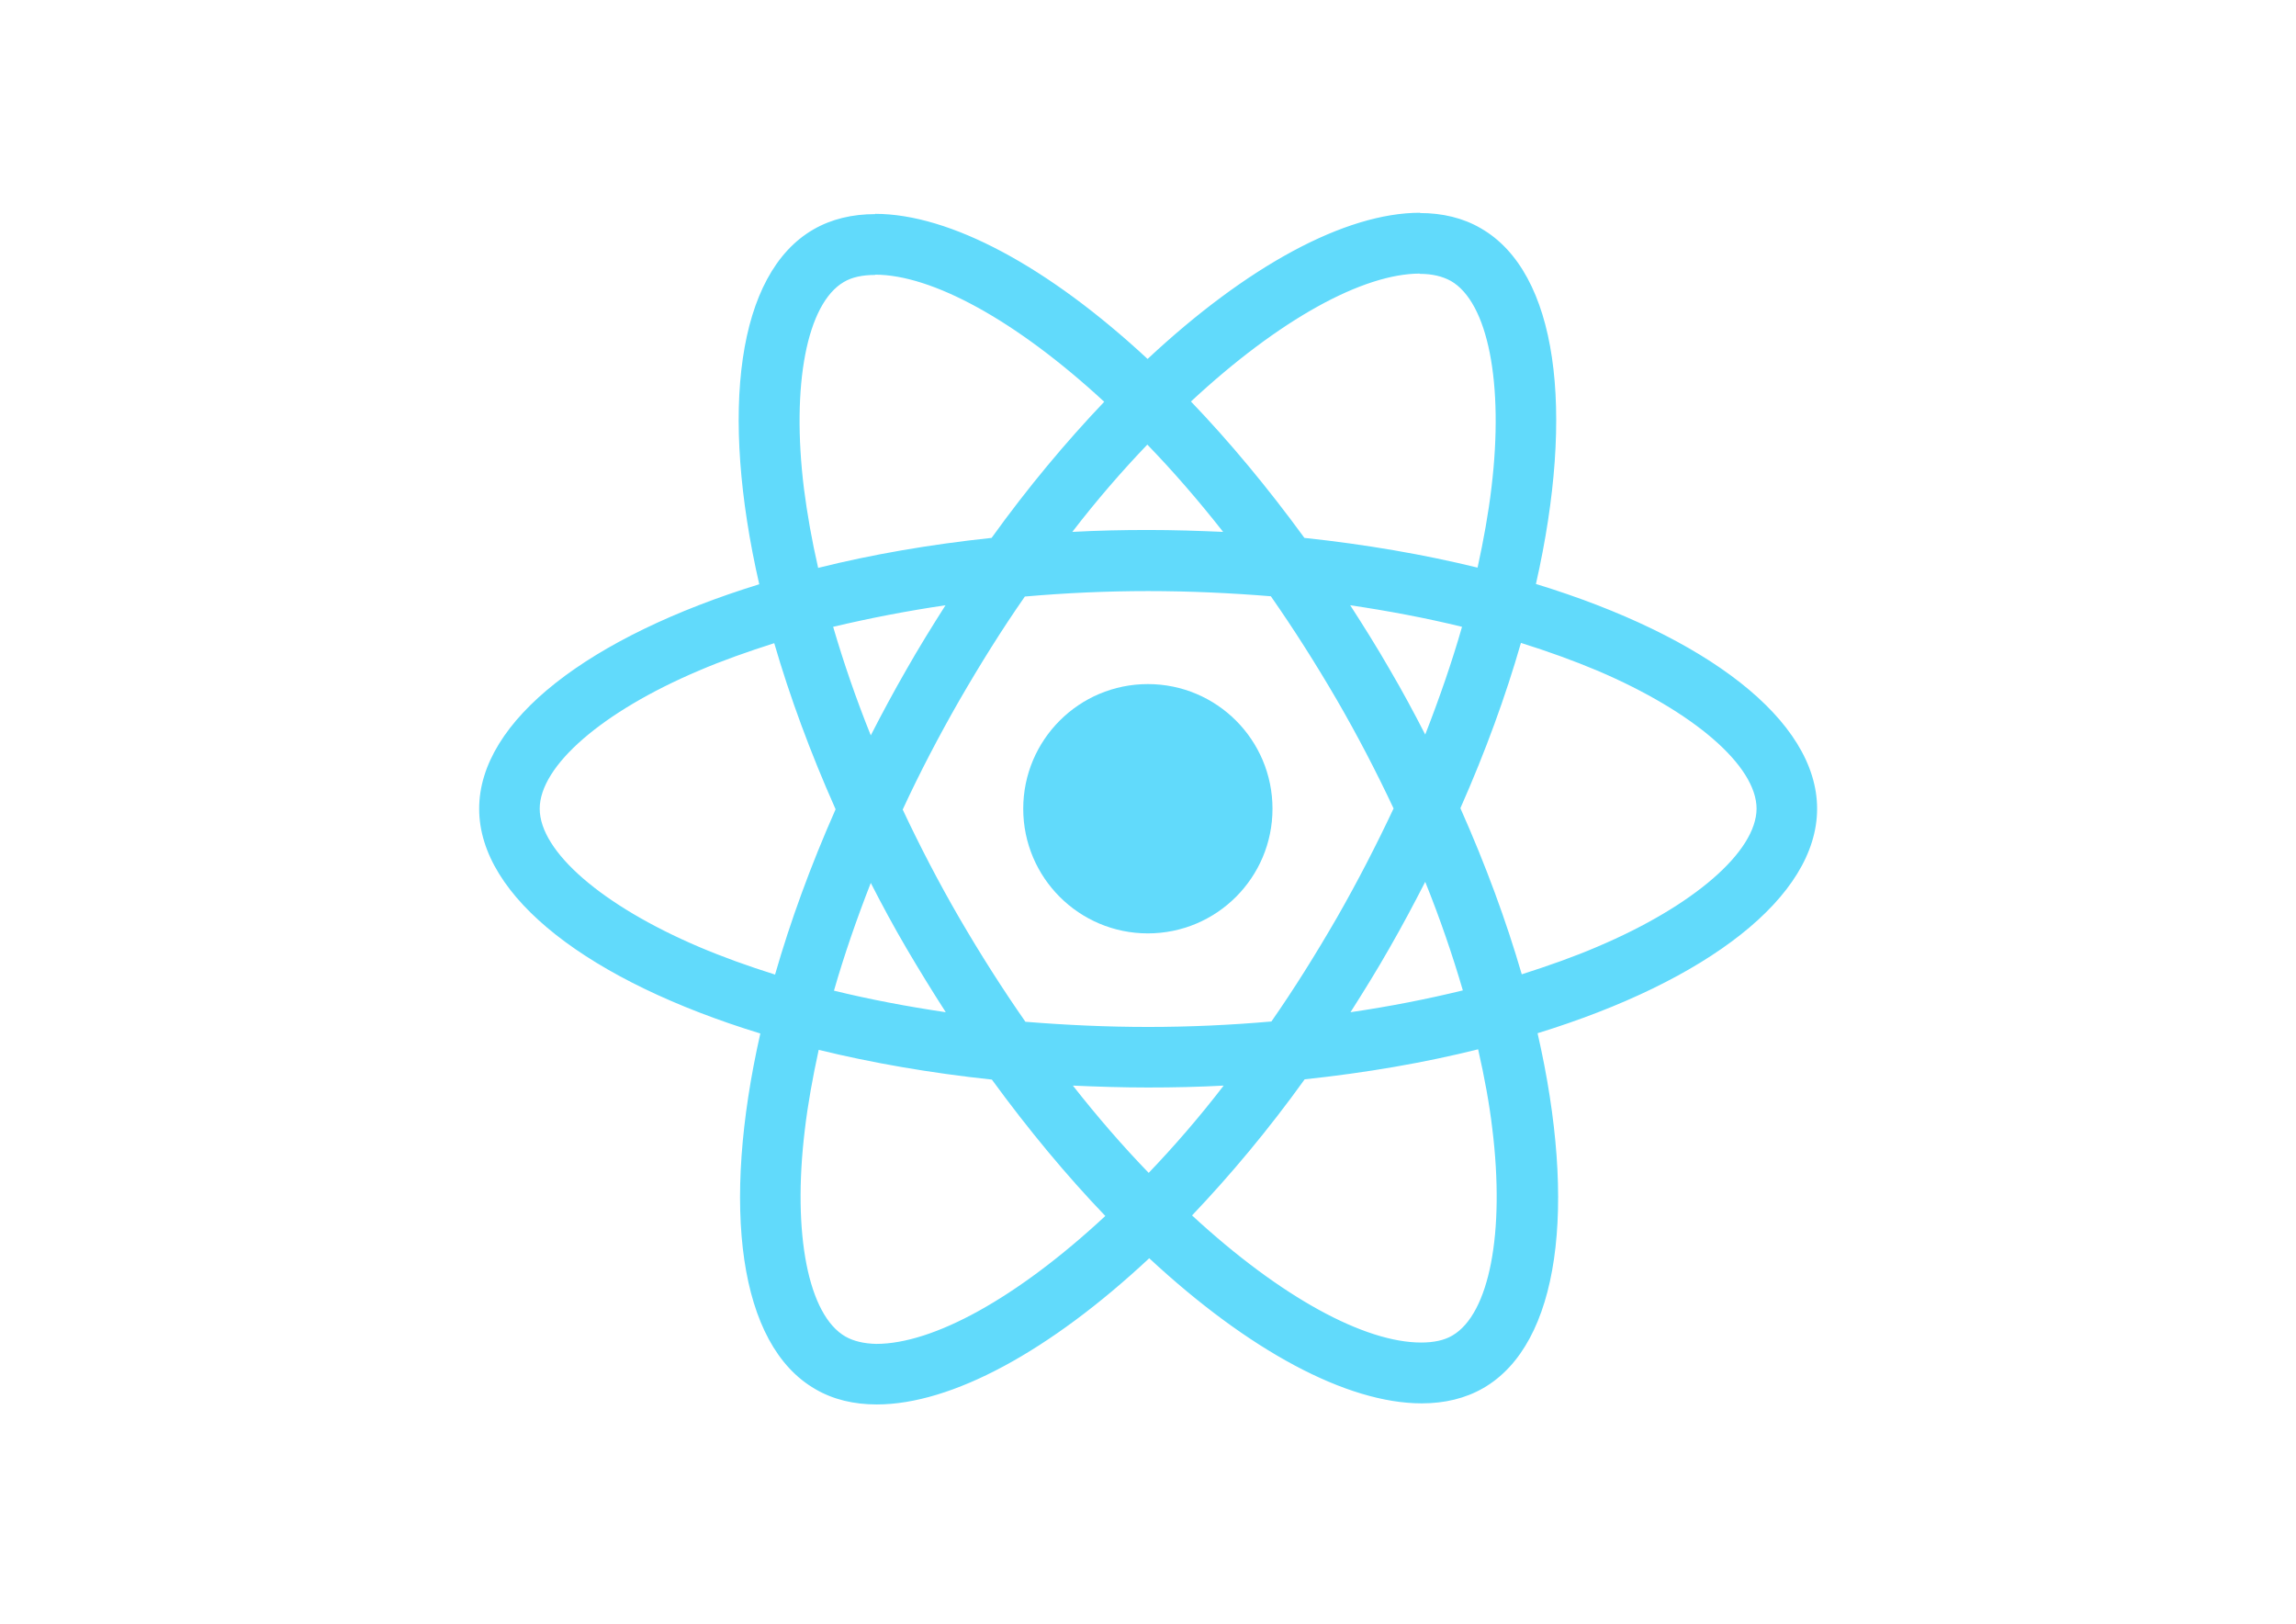
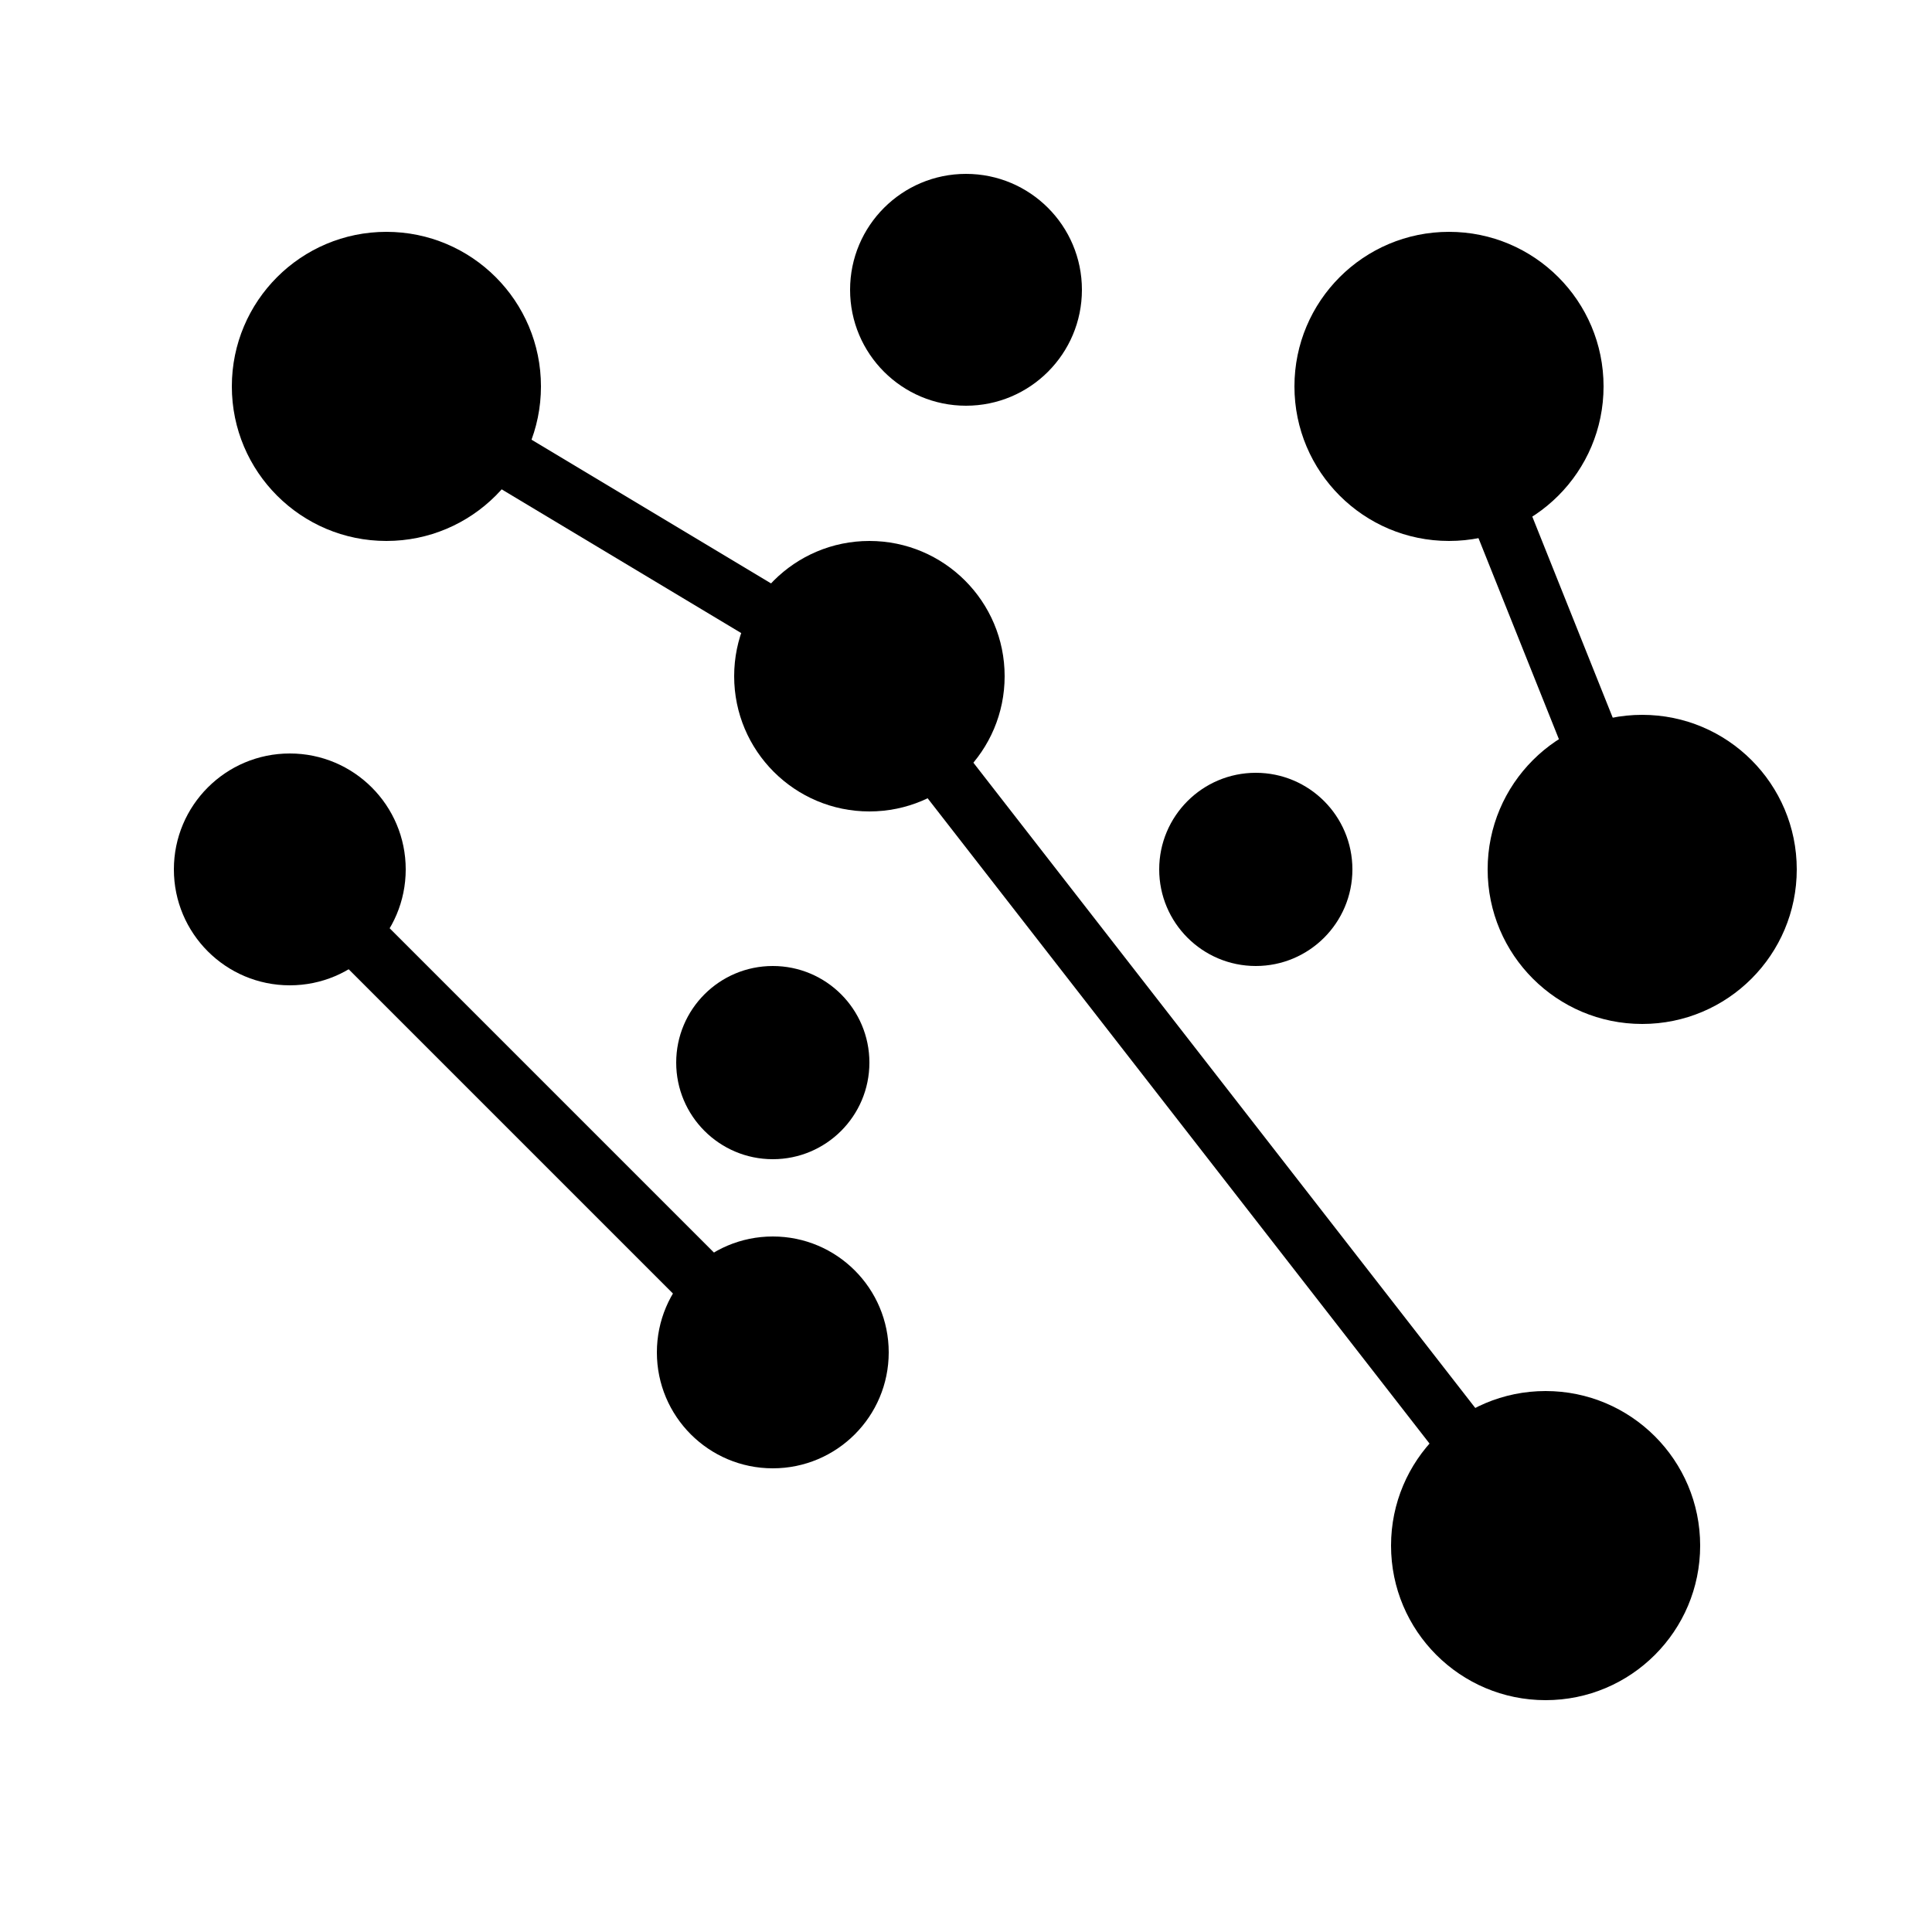
- <svg xmlns="http://www.w3.org/2000/svg" viewBox="0 0 841.9 595.3">
-   <g fill="#61DAFB">
-     <path d="M666.3 296.5c0-32.5-40.7-63.3-103.1-82.4 14.4-63.6 8-114.2-20.2-130.4-6.5-3.8-14.1-5.6-22.4-5.6v22.3c4.6 0 8.3.9 11.4 2.6 13.6 7.8 19.5 37.5 14.9 75.7-1.1 9.4-2.9 19.3-5.1 29.4-19.6-4.8-41-8.5-63.5-10.9-13.5-18.5-27.5-35.3-41.6-50 32.6-30.3 63.2-46.9 84-46.9V78c-27.5 0-63.5 19.6-99.9 53.6-36.4-33.8-72.4-53.2-99.9-53.2v22.3c20.7 0 51.4 16.5 84 46.6-14 14.7-28 31.4-41.3 49.9-22.6 2.4-44 6.1-63.6 11-2.3-10-4-19.7-5.2-29-4.7-38.2 1.1-67.9 14.6-75.8 3-1.8 6.9-2.6 11.5-2.6V78.5c-8.4 0-16 1.8-22.6 5.6-28.1 16.2-34.4 66.7-19.9 130.1-62.2 19.2-102.7 49.9-102.7 82.3 0 32.5 40.7 63.3 103.1 82.4-14.4 63.6-8 114.2 20.2 130.4 6.5 3.8 14.1 5.6 22.5 5.6 27.5 0 63.5-19.6 99.9-53.6 36.4 33.8 72.4 53.2 99.9 53.2 8.4 0 16-1.8 22.6-5.6 28.1-16.2 34.4-66.7 19.9-130.1 62-19.1 102.5-49.9 102.5-82.3zm-130.2-66.7c-3.7 12.9-8.3 26.2-13.5 39.5-4.1-8-8.4-16-13.1-24-4.6-8-9.5-15.8-14.4-23.4 14.2 2.1 27.9 4.7 41 7.9zm-45.8 106.5c-7.8 13.5-15.8 26.3-24.1 38.2-14.9 1.3-30 2-45.2 2-15.1 0-30.2-.7-45-1.9-8.3-11.9-16.4-24.6-24.2-38-7.6-13.1-14.5-26.4-20.8-39.8 6.2-13.4 13.2-26.8 20.7-39.9 7.8-13.5 15.8-26.3 24.1-38.2 14.9-1.3 30-2 45.2-2 15.1 0 30.2.7 45 1.9 8.3 11.9 16.4 24.6 24.2 38 7.6 13.1 14.5 26.4 20.8 39.8-6.3 13.4-13.2 26.8-20.7 39.9zm32.3-13c5.4 13.4 10 26.8 13.8 39.8-13.1 3.2-26.9 5.9-41.2 8 4.9-7.7 9.8-15.6 14.4-23.7 4.6-8 8.9-16.1 13-24.1zM421.2 430c-9.3-9.6-18.6-20.3-27.8-32 9 .4 18.2.7 27.5.7 9.4 0 18.7-.2 27.8-.7-9 11.7-18.3 22.4-27.5 32zm-74.4-58.9c-14.2-2.1-27.9-4.7-41-7.9 3.7-12.9 8.3-26.2 13.5-39.5 4.1 8 8.4 16 13.1 24 4.7 8 9.5 15.8 14.4 23.4zM420.7 163c9.3 9.6 18.6 20.3 27.8 32-9-.4-18.2-.7-27.5-.7-9.4 0-18.7.2-27.8.7 9-11.7 18.3-22.4 27.5-32zm-74 58.9c-4.9 7.7-9.8 15.6-14.4 23.7-4.6 8-8.9 16-13 24-5.4-13.4-10-26.8-13.8-39.8 13.1-3.1 26.9-5.8 41.2-7.9zm-90.5 125.2c-35.4-15.1-58.3-34.9-58.3-50.6 0-15.7 22.9-35.6 58.3-50.6 8.6-3.7 18-7 27.7-10.1 5.7 19.6 13.2 40 22.5 60.9-9.2 20.8-16.6 41.1-22.2 60.6-9.9-3.1-19.3-6.5-28-10.2zM310 490c-13.6-7.8-19.5-37.5-14.9-75.7 1.1-9.4 2.9-19.3 5.1-29.4 19.6 4.8 41 8.5 63.5 10.9 13.5 18.5 27.5 35.3 41.6 50-32.6 30.3-63.2 46.9-84 46.9-4.5-.1-8.3-1-11.3-2.7zm237.2-76.2c4.7 38.2-1.1 67.9-14.6 75.8-3 1.8-6.9 2.6-11.5 2.6-20.7 0-51.4-16.5-84-46.6 14-14.7 28-31.4 41.3-49.9 22.6-2.4 44-6.1 63.6-11 2.3 10.1 4.1 19.8 5.2 29.1zm38.5-66.7c-8.6 3.7-18 7-27.7 10.1-5.7-19.6-13.2-40-22.5-60.9 9.2-20.8 16.6-41.1 22.2-60.6 9.9 3.1 19.3 6.5 28.1 10.2 35.4 15.1 58.3 34.9 58.3 50.6-.1 15.7-23 35.6-58.4 50.6zM320.8 78.4z" />
-     <circle cx="420.9" cy="296.5" r="45.7" />
-     <path d="M520.5 78.1z" />
-   </g>
+ <svg xmlns="http://www.w3.org/2000/svg" width="512" height="512" viewBox="0 0 100 100" fill="none">
+   <line x1="20" y1="20" x2="45" y2="35" stroke="currentColor" stroke-width="3" stroke-linecap="round" />
+   <line x1="45" y1="35" x2="80" y2="80" stroke="currentColor" stroke-width="3" stroke-linecap="round" />
+   <line x1="15" y1="45" x2="40" y2="70" stroke="currentColor" stroke-width="3" stroke-linecap="round" />
+   <line x1="75" y1="20" x2="85" y2="45" stroke="currentColor" stroke-width="3" stroke-linecap="round" />
+   <circle cx="20" cy="20" r="8" fill="currentColor" />
+   <circle cx="50" cy="15" r="6" fill="currentColor" />
+   <circle cx="75" cy="20" r="8" fill="currentColor" />
+   <circle cx="15" cy="45" r="6" fill="currentColor" />
+   <circle cx="40" cy="55" r="5" fill="currentColor" />
+   <circle cx="65" cy="45" r="5" fill="currentColor" />
+   <circle cx="85" cy="45" r="8" fill="currentColor" />
+   <circle cx="40" cy="70" r="6" fill="currentColor" />
+   <circle cx="45" cy="35" r="7" fill="currentColor" />
+   <circle cx="80" cy="80" r="8" fill="currentColor" />
</svg>
